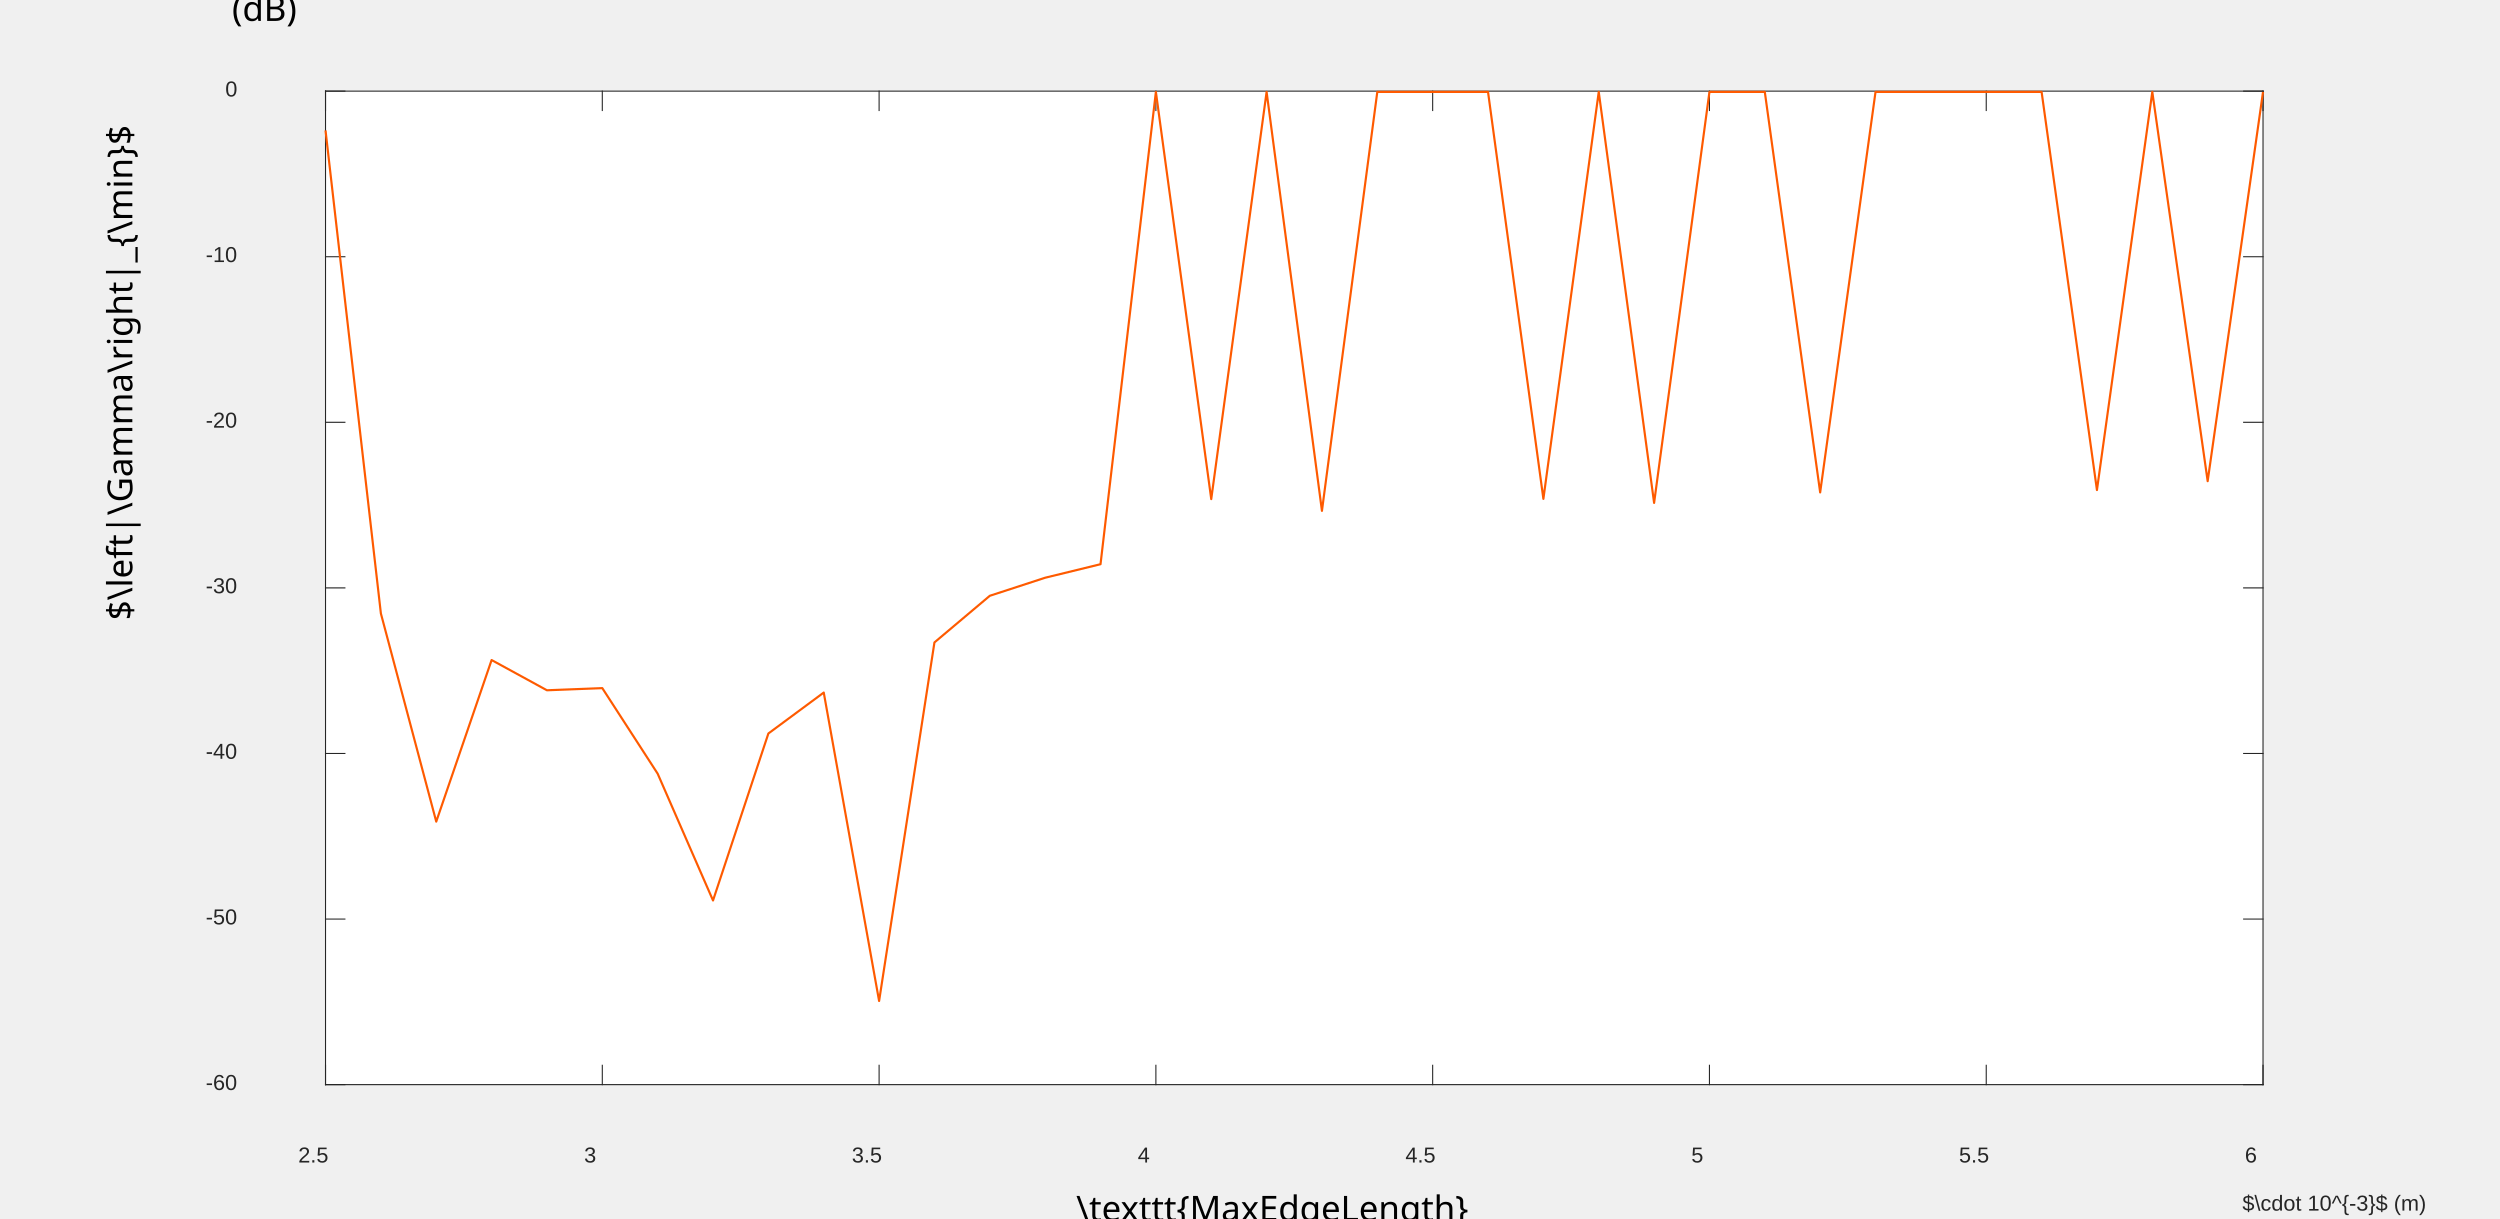
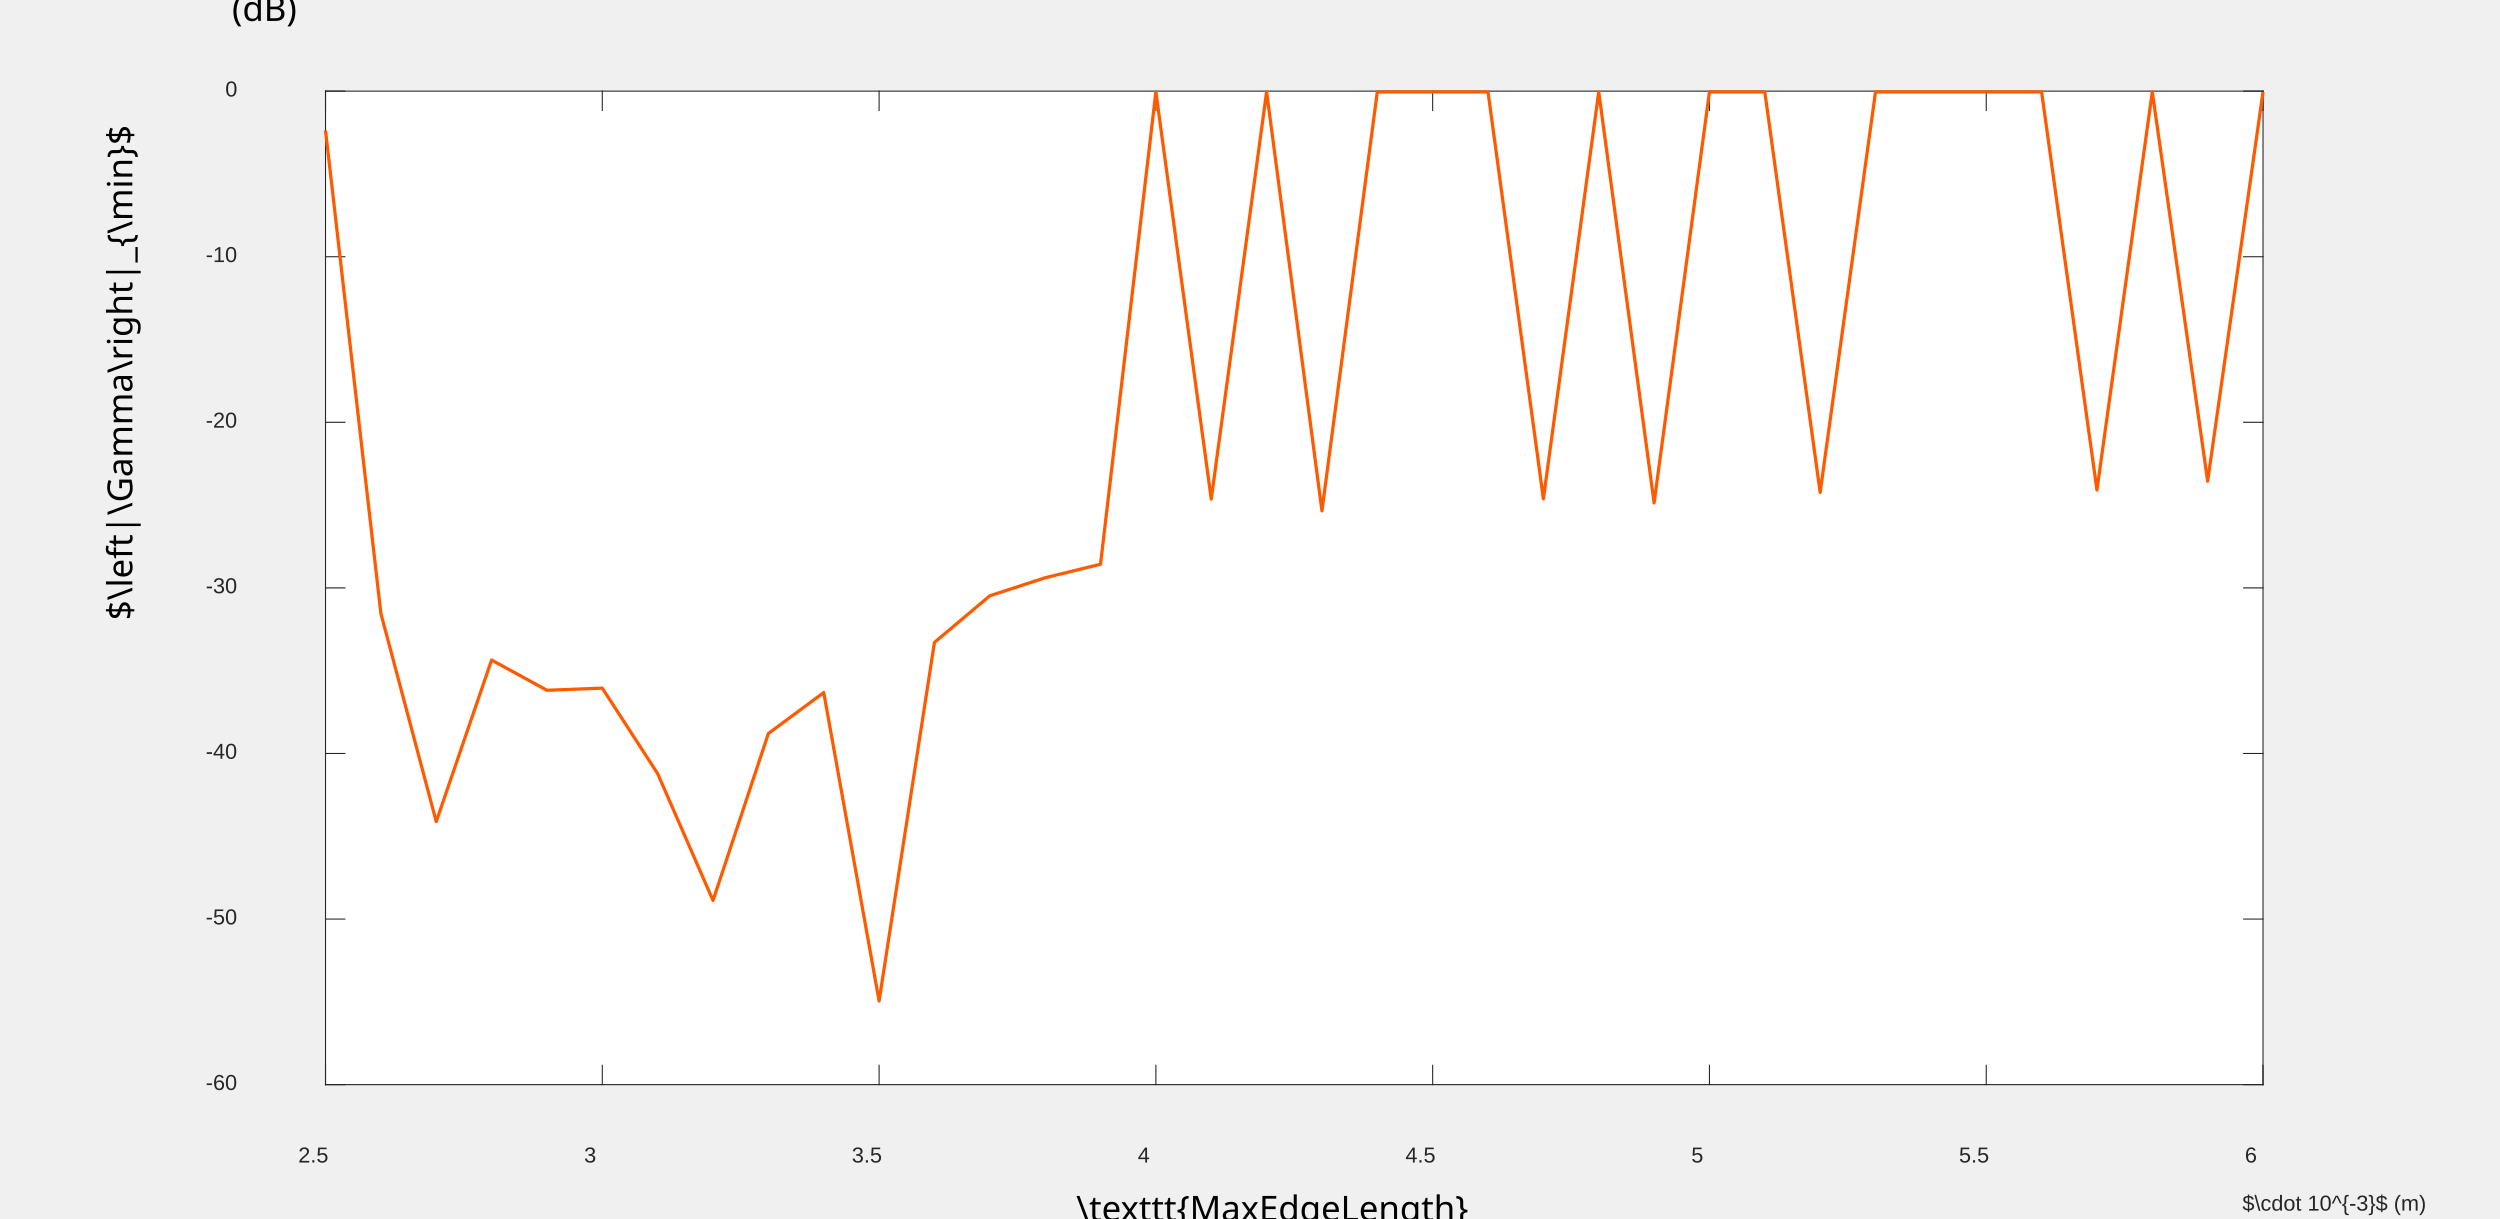
<svg xmlns="http://www.w3.org/2000/svg" id="Livello_1" data-name="Livello 1" viewBox="0 0 1152 561.6" version="1.1">
  <defs id="defs4">
    <style id="style2">.cls-1{fill:#fff;}.cls-2,.cls-6{fill:none;stroke-linejoin:round;stroke-width:0.5px;}.cls-2{stroke:#262626;stroke-linecap:square;}.cls-3,.cls-4{font-size:10px;}.cls-3,.cls-4,.cls-5{fill:#262626;}.cls-3,.cls-5{font-family:ArialMT, Arial;}.cls-4{font-family:mwb_cmsy10, mwb cmsy10;}.cls-5{font-size:8px;}.cls-6{stroke:#0072bd;}</style>
  </defs>
  <rect class="cls-1" x="150" y="42" width="892.8" height="457.8" id="rect8" />
  <line class="cls-2" x1="150" y1="499.8" x2="1042.8" y2="499.8" id="line10" />
  <line class="cls-2" x1="150" y1="42" x2="1042.8" y2="42" id="line12" />
  <line class="cls-2" x1="150" y1="499.8" x2="150" y2="490.87" id="line14" />
  <line class="cls-2" x1="277.54" y1="499.8" x2="277.54" y2="490.87" id="line16" />
  <line class="cls-2" x1="405.09" y1="499.8" x2="405.09" y2="490.87" id="line18" />
  <line class="cls-2" x1="532.63" y1="499.8" x2="532.63" y2="490.87" id="line20" />
  <line class="cls-2" x1="660.17" y1="499.8" x2="660.17" y2="490.87" id="line22" />
  <line class="cls-2" x1="787.71" y1="499.8" x2="787.71" y2="490.87" id="line24" />
  <line class="cls-2" x1="915.26" y1="499.8" x2="915.26" y2="490.87" id="line26" />
  <line class="cls-2" x1="1042.8" y1="499.8" x2="1042.8" y2="490.87" id="line28" />
  <line class="cls-2" x1="150" y1="42" x2="150" y2="50.93" id="line30" />
  <line class="cls-2" x1="277.54" y1="42" x2="277.54" y2="50.93" id="line32" />
  <line class="cls-2" x1="405.09" y1="42" x2="405.09" y2="50.93" id="line34" />
  <line class="cls-2" x1="532.63" y1="42" x2="532.63" y2="50.93" id="line36" />
  <line class="cls-2" x1="660.17" y1="42" x2="660.17" y2="50.93" id="line38" />
  <line class="cls-2" x1="787.71" y1="42" x2="787.71" y2="50.93" id="line40" />
  <line class="cls-2" x1="915.26" y1="42" x2="915.26" y2="50.93" id="line42" />
  <line class="cls-2" x1="1042.8" y1="42" x2="1042.8" y2="50.93" id="line44" />
  <line class="cls-2" x1="150" y1="499.8" x2="150" y2="42" id="line68" />
  <line class="cls-2" x1="1042.8" y1="499.8" x2="1042.8" y2="42" id="line70" />
  <line class="cls-2" x1="150" y1="499.8" x2="158.93" y2="499.8" id="line72" />
  <line class="cls-2" x1="150" y1="423.5" x2="158.93" y2="423.5" id="line74" />
  <line class="cls-2" x1="150" y1="347.2" x2="158.93" y2="347.2" id="line76" />
  <line class="cls-2" x1="150" y1="270.9" x2="158.93" y2="270.9" id="line78" />
  <line class="cls-2" x1="150" y1="194.6" x2="158.93" y2="194.6" id="line80" />
  <line class="cls-2" x1="150" y1="118.3" x2="158.93" y2="118.3" id="line82" />
  <line class="cls-2" x1="150" y1="42" x2="158.93" y2="42" id="line84" />
  <line class="cls-2" x1="1042.8" y1="499.8" x2="1033.87" y2="499.8" id="line86" />
  <line class="cls-2" x1="1042.8" y1="423.5" x2="1033.87" y2="423.5" id="line88" />
  <line class="cls-2" x1="1042.8" y1="347.2" x2="1033.87" y2="347.2" id="line90" />
  <line class="cls-2" x1="1042.8" y1="270.9" x2="1033.87" y2="270.9" id="line92" />
  <line class="cls-2" x1="1042.8" y1="194.6" x2="1033.87" y2="194.6" id="line94" />
  <line class="cls-2" x1="1042.8" y1="118.3" x2="1033.87" y2="118.3" id="line96" />
  <line class="cls-2" x1="1042.8" y1="42" x2="1033.87" y2="42" id="line98" />
-   <polyline class="cls-6" points="150 60.09 175.51 282.69 201.02 378.6 226.53 304.15 252.03 318.08 277.54 317.09 303.05 356.51 328.56 414.94 354.07 337.99 379.58 319.13 405.09 461.25 430.59 296.03 456.1 274.54 481.61 266.22 507.12 259.99 532.63 42.34 558.14 229.99 583.65 42.34 609.15 235.4 634.66 42.34 660.17 42.34 685.68 42.35 711.19 229.88 736.7 42.34 762.21 231.74 787.71 42.34 813.22 42.34 838.73 226.91 864.24 42.34 889.75 42.34 915.26 42.35 940.77 42.34 966.27 225.81 991.78 42.35 1017.29 221.72 1042.8 42.36" id="polyline114" style="stroke:#fe5a00;stroke-opacity:1;stroke-width:1;stroke-miterlimit:4;stroke-dasharray:none" />
+   <polyline class="cls-6" points="150 60.09 175.51 282.69 201.02 378.6 226.53 304.15 252.03 318.08 277.54 317.09 303.05 356.51 328.56 414.94 354.07 337.99 379.58 319.13 405.09 461.25 430.59 296.03 456.1 274.54 481.61 266.22 507.12 259.99 532.63 42.34 558.14 229.99 583.65 42.34 609.15 235.4 634.66 42.34 660.17 42.34 685.68 42.35 711.19 229.88 736.7 42.34 762.21 231.74 787.71 42.34 813.22 42.34 838.73 226.91 864.24 42.34 889.75 42.34 915.26 42.35 940.77 42.34 966.27 225.81 991.78 42.35 1017.29 221.72 1042.8 42.36" id="polyline114" style="stroke:#fe5a00;stroke-opacity:1;stroke-width:1.5;stroke-miterlimit:4;stroke-dasharray:none" />
  <g id="layer1">
    <text class="cls-3" id="text46" style="font-size:10px;font-family:ArialMT, Arial;fill:#262626" x="137.433" y="535.684">2.5</text>
    <text class="cls-3" id="text48" style="font-size:10px;font-family:ArialMT, Arial;fill:#262626" x="269.172" y="535.684">3</text>
    <text class="cls-3" id="text50" style="font-size:10px;font-family:ArialMT, Arial;fill:#262626" x="392.522" y="535.684">3.5</text>
    <text class="cls-3" id="text52" style="font-size:10px;font-family:ArialMT, Arial;fill:#262626" x="524.262" y="535.684">4</text>
    <text class="cls-3" id="text54" style="font-size:10px;font-family:ArialMT, Arial;fill:#262626" x="647.602" y="535.684">4.5</text>
    <text class="cls-3" id="text56" style="font-size:10px;font-family:ArialMT, Arial;fill:#262626" x="779.342" y="535.684">5</text>
    <text class="cls-3" id="text58" style="font-size:10px;font-family:ArialMT, Arial;fill:#262626" x="902.692" y="535.684">5.5</text>
    <text class="cls-3" id="text60" style="font-size:10px;font-family:ArialMT, Arial;fill:#262626" x="1034.433" y="535.684">6</text>
    <text class="cls-3" id="text64" style="font-size:10px;font-family:ArialMT, Arial;fill:#262626" x="1033.281" y="557.863">$\cdot 10^{-3}$ (m)</text>
    <text class="cls-3" id="text100" style="font-size:10px;font-family:ArialMT, Arial;fill:#262626" x="94.81" y="502.267">-60</text>
    <text class="cls-3" id="text102" style="font-size:10px;font-family:ArialMT, Arial;fill:#262626" x="94.81" y="425.967">-50</text>
    <text class="cls-3" id="text104" style="font-size:10px;font-family:ArialMT, Arial;fill:#262626" x="94.81" y="349.667">-40</text>
    <text class="cls-3" id="text106" style="font-size:10px;font-family:ArialMT, Arial;fill:#262626" x="94.81" y="273.367">-30</text>
    <text class="cls-3" id="text108" style="font-size:10px;font-family:ArialMT, Arial;fill:#262626" x="94.81" y="197.067">-20</text>
    <text class="cls-3" id="text110" style="font-size:10px;font-family:ArialMT, Arial;fill:#262626" x="94.81" y="120.767">-10</text>
    <text class="cls-3" id="text112" style="font-size:10px;font-family:ArialMT, Arial;fill:#262626" x="103.81" y="44.467">0</text>
    <text xml:space="preserve" style="font-size:16px;line-height:1.25;font-family:sans-serif" x="-285.784" y="60.974" id="text10224" transform="rotate(-90)">
      <tspan id="tspan10222" x="-285.784" y="60.974">$\left|\Gamma\right|_{\min}$</tspan>
    </text>
    <text xml:space="preserve" style="font-size:16px;line-height:1.25;font-family:sans-serif" x="495.906" y="562.515" id="text16234">
      <tspan id="tspan16232" x="495.906" y="562.515">\texttt{MaxEdgeLength}</tspan>
    </text>
  </g>
  <text xml:space="preserve" style="font-size:16px;line-height:1.25;font-family:sans-serif" x="106.916" y="9.632" id="text1640">
    <tspan id="tspan1638" x="106.916" y="9.632">(dB)</tspan>
  </text>
</svg>
